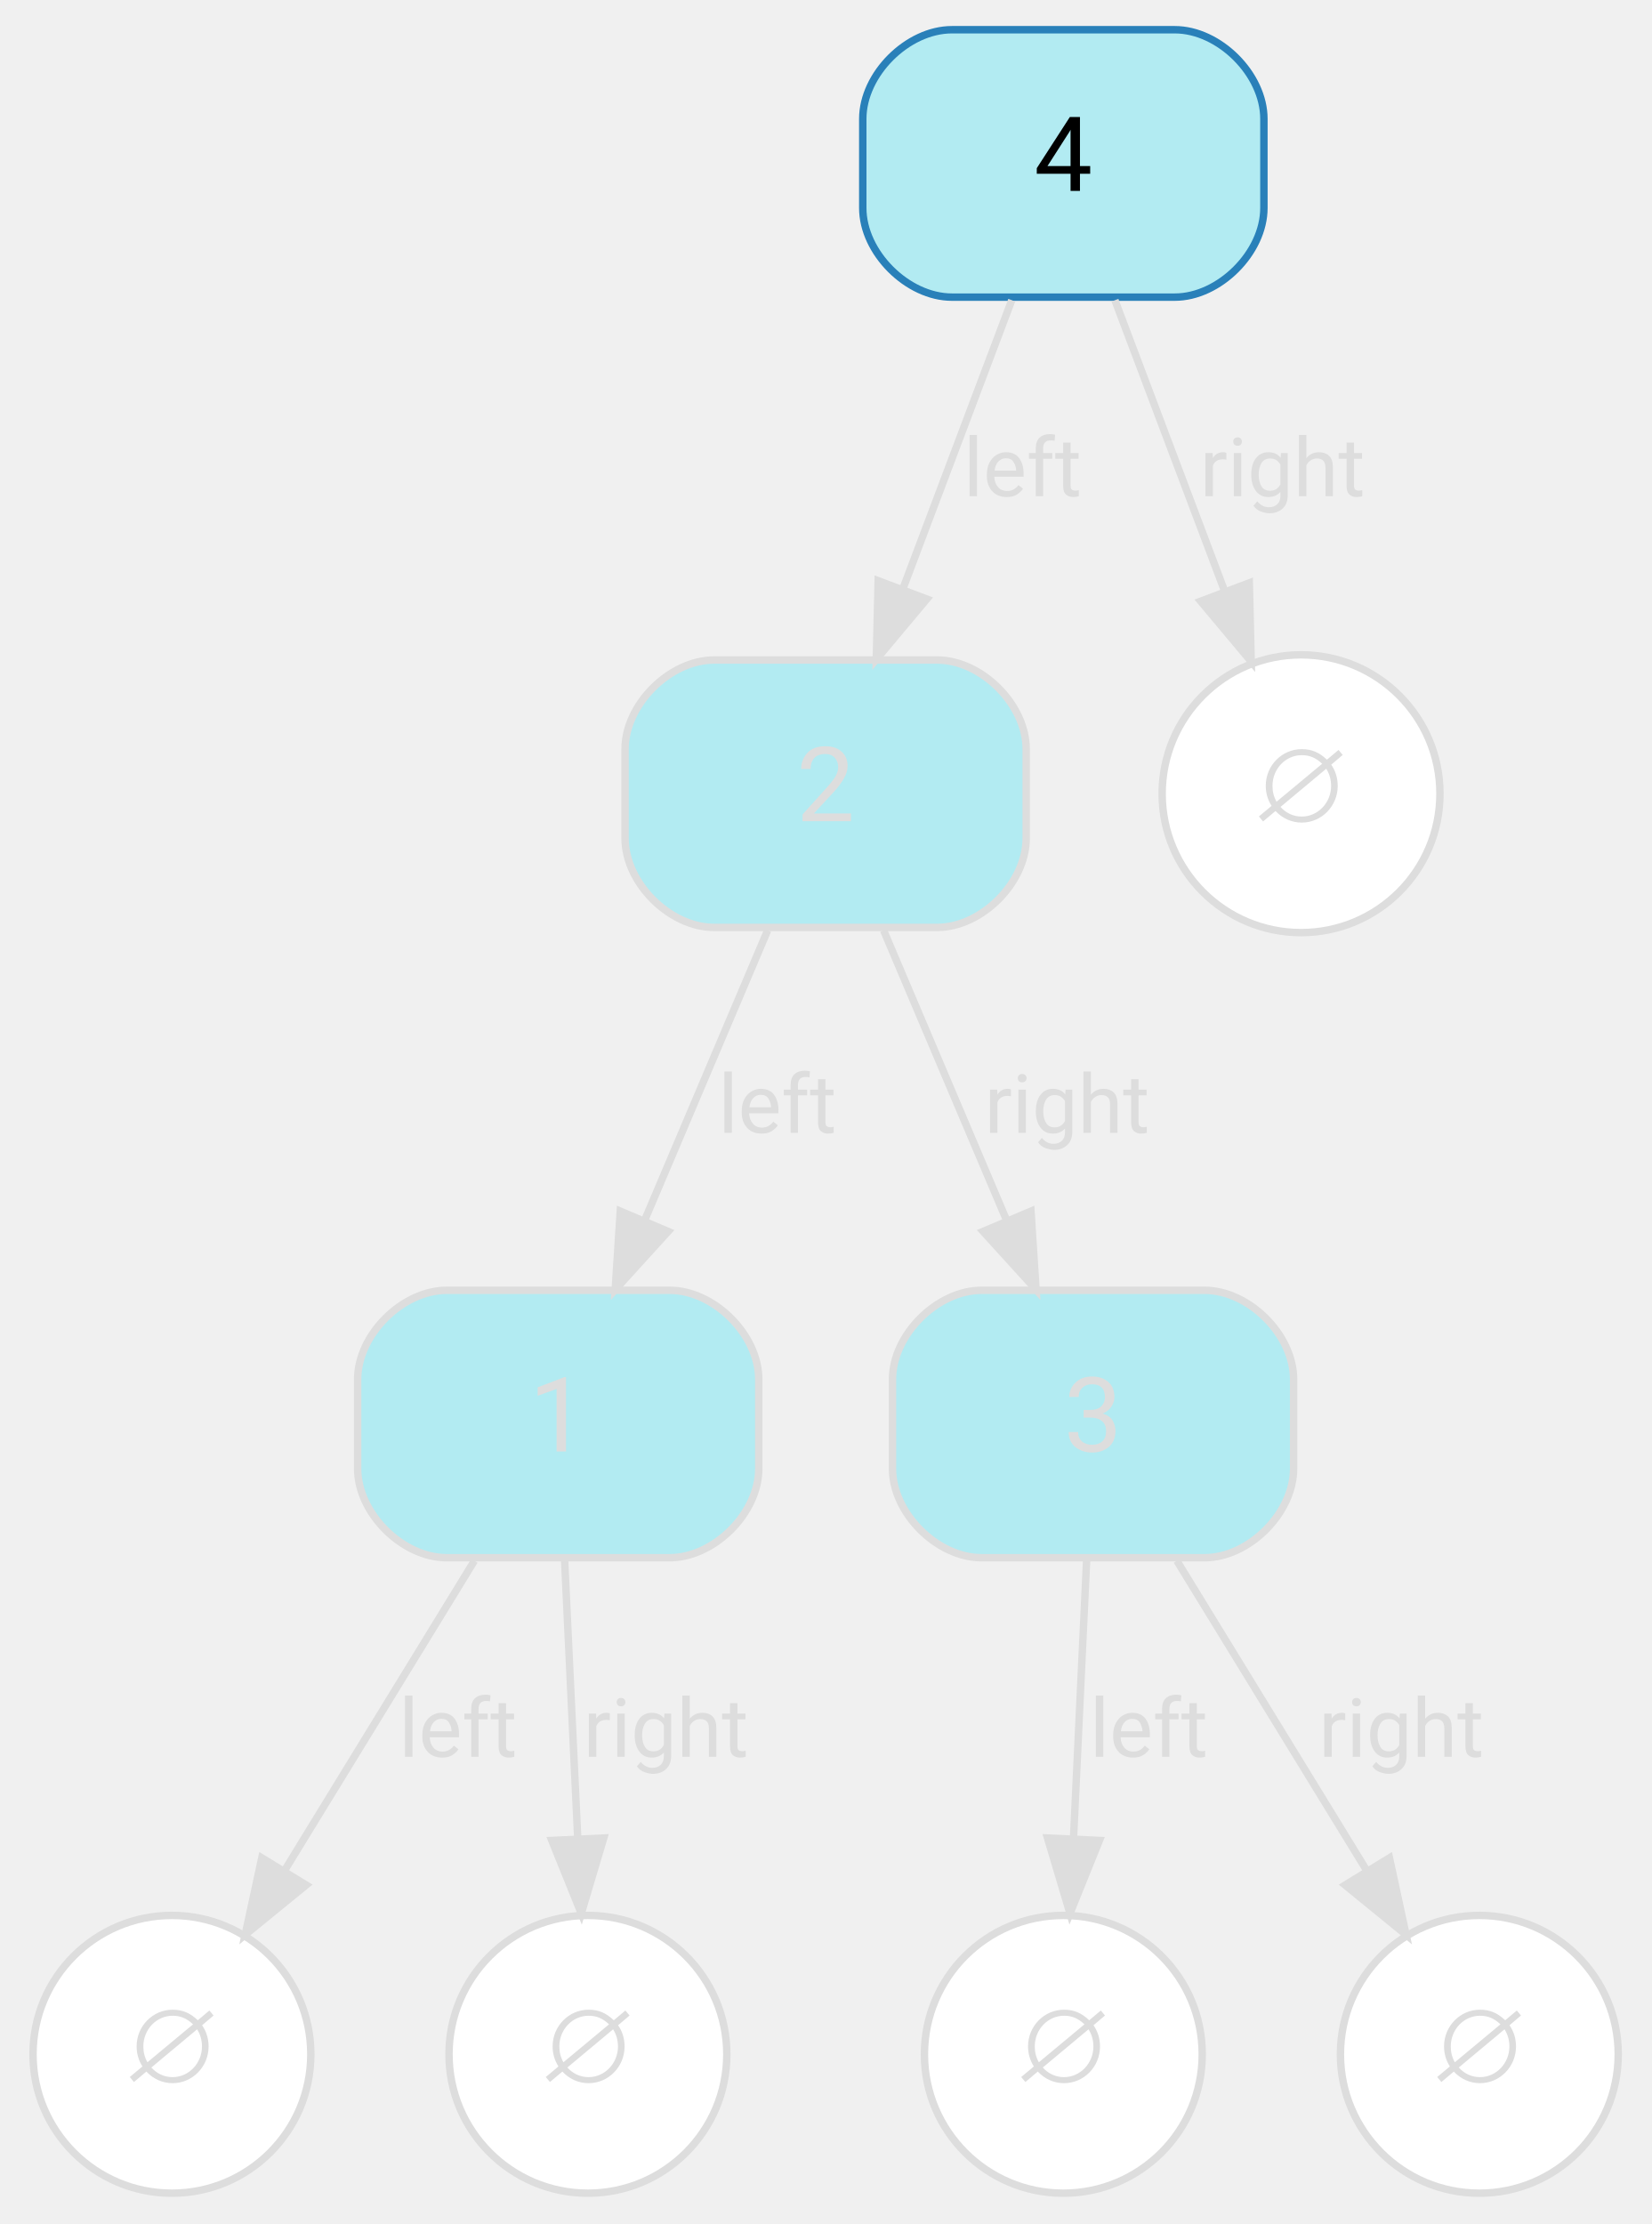
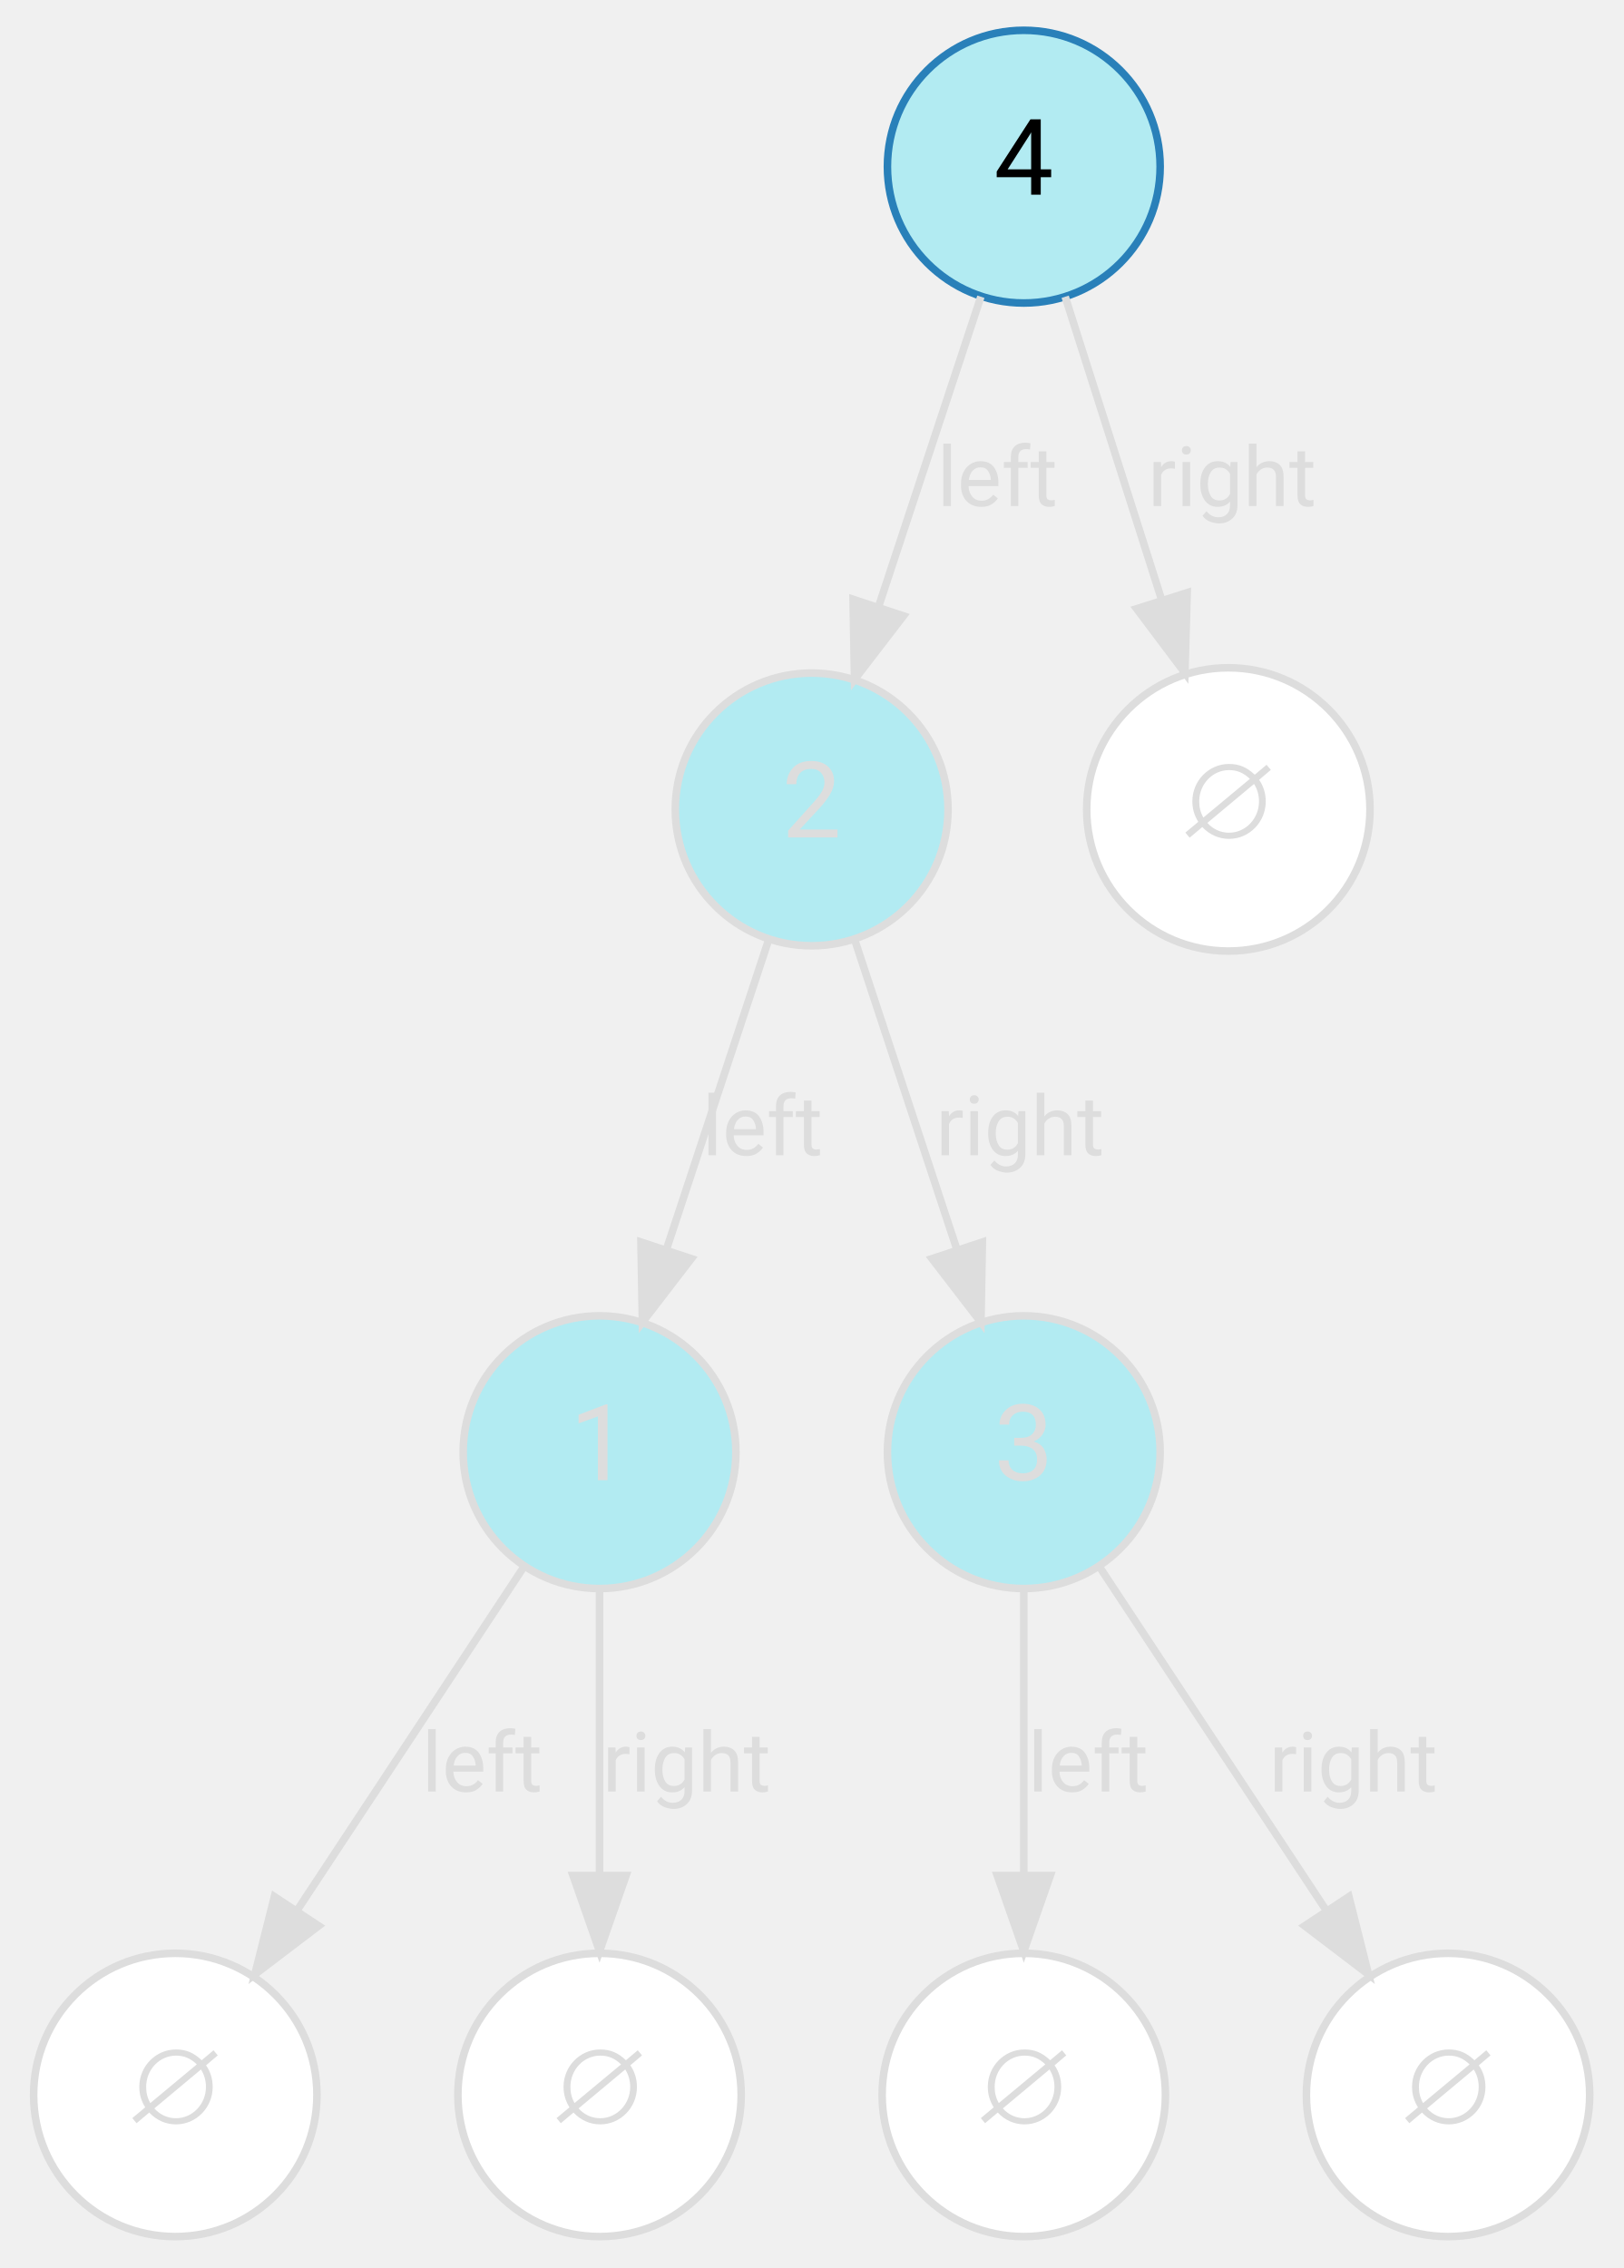
- <svg xmlns="http://www.w3.org/2000/svg" width="222pt" height="299pt" viewBox="0.00 0.00 221.70 299.39">
+ <svg xmlns="http://www.w3.org/2000/svg" width="214pt" height="299pt" viewBox="0.00 0.00 213.70 299.39">
  <g id="graph0" class="graph" transform="scale(1 1) rotate(0) translate(4 295.3933)">
    <g id="node1" class="node">
-       <path fill="#b2ebf2" stroke="#2980b9" d="M153.848,-291.393C153.848,-291.393 123.848,-291.393 123.848,-291.393 117.848,-291.393 111.848,-285.393 111.848,-279.393 111.848,-279.393 111.848,-267.393 111.848,-267.393 111.848,-261.393 117.848,-255.393 123.848,-255.393 123.848,-255.393 153.848,-255.393 153.848,-255.393 159.848,-255.393 165.848,-261.393 165.848,-267.393 165.848,-267.393 165.848,-279.393 165.848,-279.393 165.848,-285.393 159.848,-291.393 153.848,-291.393" />
-       <text text-anchor="middle" x="138.848" y="-269.693" font-family="Segoe UI,Roboto,Helvetica,Arial,sans-serif" font-size="14.00" fill="#000000">4</text>
+       <ellipse fill="#b2ebf2" stroke="#2980b9" cx="130.848" cy="-273.393" rx="18" ry="18" />
+       <text text-anchor="middle" x="130.848" y="-269.693" font-family="Segoe UI,Roboto,Helvetica,Arial,sans-serif" font-size="14.00" fill="#000000">4</text>
    </g>
    <g id="node2" class="node">
-       <path fill="#b2ebf2" stroke="#dddddd" d="M121.848,-206.545C121.848,-206.545 91.848,-206.545 91.848,-206.545 85.848,-206.545 79.848,-200.545 79.848,-194.545 79.848,-194.545 79.848,-182.545 79.848,-182.545 79.848,-176.545 85.848,-170.545 91.848,-170.545 91.848,-170.545 121.848,-170.545 121.848,-170.545 127.848,-170.545 133.848,-176.545 133.848,-182.545 133.848,-182.545 133.848,-194.545 133.848,-194.545 133.848,-200.545 127.848,-206.545 121.848,-206.545" />
-       <text text-anchor="middle" x="106.848" y="-184.845" font-family="Segoe UI,Roboto,Helvetica,Arial,sans-serif" font-size="14.00" fill="#dddddd">2</text>
+       <ellipse fill="#b2ebf2" stroke="#dddddd" cx="102.848" cy="-188.545" rx="18" ry="18" />
+       <text text-anchor="middle" x="102.848" y="-184.845" font-family="Segoe UI,Roboto,Helvetica,Arial,sans-serif" font-size="14.00" fill="#dddddd">2</text>
    </g>
    <g id="edge1" class="edge">
-       <path fill="none" stroke="#dddddd" d="M131.905,-254.982C127.641,-243.676 122.097,-228.976 117.308,-216.279" />
-       <polygon fill="#dddddd" stroke="#dddddd" points="120.472,-214.75 113.668,-206.628 113.922,-217.22 120.472,-214.75" />
-       <text text-anchor="middle" x="133.348" y="-228.593" font-family="Segoe UI,Roboto,Helvetica,Arial,sans-serif" font-size="11.00" fill="#dddddd">left</text>
+       <path fill="none" stroke="#dddddd" d="M125.182,-256.223C121.311,-244.492 116.103,-228.712 111.69,-215.339" />
+       <polygon fill="#dddddd" stroke="#dddddd" points="114.964,-214.089 108.506,-205.69 108.316,-216.283 114.964,-214.089" />
+       <text text-anchor="middle" x="127.348" y="-228.593" font-family="Segoe UI,Roboto,Helvetica,Arial,sans-serif" font-size="11.00" fill="#dddddd">left</text>
    </g>
    <g id="node5" class="node">
-       <ellipse fill="#ffffff" stroke="#dddddd" cx="170.848" cy="-188.545" rx="18.698" ry="18.698" />
-       <text text-anchor="middle" x="170.848" y="-184.845" font-family="Segoe UI,Roboto,Helvetica,Arial,sans-serif" font-size="14.00" fill="#dddddd">∅</text>
+       <ellipse fill="#ffffff" stroke="#dddddd" cx="157.848" cy="-188.545" rx="18.698" ry="18.698" />
+       <text text-anchor="middle" x="157.848" y="-184.845" font-family="Segoe UI,Roboto,Helvetica,Arial,sans-serif" font-size="14.00" fill="#dddddd">∅</text>
    </g>
    <g id="edge2" class="edge">
-       <path fill="none" stroke="#dddddd" d="M145.792,-254.982C150.085,-243.599 155.676,-228.776 160.486,-216.02" />
-       <polygon fill="#dddddd" stroke="#dddddd" points="163.884,-216.93 164.138,-206.338 157.334,-214.46 163.884,-216.93" />
-       <text text-anchor="middle" x="168.348" y="-228.593" font-family="Segoe UI,Roboto,Helvetica,Arial,sans-serif" font-size="11.00" fill="#dddddd">right</text>
+       <path fill="none" stroke="#dddddd" d="M136.312,-256.223C139.971,-244.724 144.869,-229.333 149.069,-216.134" />
+       <polygon fill="#dddddd" stroke="#dddddd" points="152.416,-217.159 152.113,-206.568 145.745,-215.036 152.416,-217.159" />
+       <text text-anchor="middle" x="158.348" y="-228.593" font-family="Segoe UI,Roboto,Helvetica,Arial,sans-serif" font-size="11.00" fill="#dddddd">right</text>
    </g>
    <g id="node3" class="node">
-       <path fill="#b2ebf2" stroke="#dddddd" d="M85.848,-121.697C85.848,-121.697 55.848,-121.697 55.848,-121.697 49.848,-121.697 43.848,-115.697 43.848,-109.697 43.848,-109.697 43.848,-97.697 43.848,-97.697 43.848,-91.697 49.848,-85.697 55.848,-85.697 55.848,-85.697 85.848,-85.697 85.848,-85.697 91.848,-85.697 97.848,-91.697 97.848,-97.697 97.848,-97.697 97.848,-109.697 97.848,-109.697 97.848,-115.697 91.848,-121.697 85.848,-121.697" />
-       <text text-anchor="middle" x="70.848" y="-99.997" font-family="Segoe UI,Roboto,Helvetica,Arial,sans-serif" font-size="14.00" fill="#dddddd">1</text>
+       <ellipse fill="#b2ebf2" stroke="#dddddd" cx="74.848" cy="-103.697" rx="18" ry="18" />
+       <text text-anchor="middle" x="74.848" y="-99.997" font-family="Segoe UI,Roboto,Helvetica,Arial,sans-serif" font-size="14.00" fill="#dddddd">1</text>
    </g>
    <g id="edge3" class="edge">
-       <path fill="none" stroke="#dddddd" d="M99.037,-170.134C94.192,-158.715 87.879,-143.836 82.456,-131.054" />
-       <polygon fill="#dddddd" stroke="#dddddd" points="85.649,-129.619 78.521,-121.78 79.205,-132.353 85.649,-129.619" />
-       <text text-anchor="middle" x="100.348" y="-142.897" font-family="Segoe UI,Roboto,Helvetica,Arial,sans-serif" font-size="11.00" fill="#dddddd">left</text>
+       <path fill="none" stroke="#dddddd" d="M97.182,-171.375C93.311,-159.644 88.103,-143.863 83.69,-130.491" />
+       <polygon fill="#dddddd" stroke="#dddddd" points="86.964,-129.241 80.506,-120.841 80.316,-131.435 86.964,-129.241" />
+       <text text-anchor="middle" x="96.348" y="-142.897" font-family="Segoe UI,Roboto,Helvetica,Arial,sans-serif" font-size="11.00" fill="#dddddd">left</text>
    </g>
    <g id="node4" class="node">
-       <path fill="#b2ebf2" stroke="#dddddd" d="M157.848,-121.697C157.848,-121.697 127.848,-121.697 127.848,-121.697 121.848,-121.697 115.848,-115.697 115.848,-109.697 115.848,-109.697 115.848,-97.697 115.848,-97.697 115.848,-91.697 121.848,-85.697 127.848,-85.697 127.848,-85.697 157.848,-85.697 157.848,-85.697 163.848,-85.697 169.848,-91.697 169.848,-97.697 169.848,-97.697 169.848,-109.697 169.848,-109.697 169.848,-115.697 163.848,-121.697 157.848,-121.697" />
-       <text text-anchor="middle" x="142.848" y="-99.997" font-family="Segoe UI,Roboto,Helvetica,Arial,sans-serif" font-size="14.00" fill="#dddddd">3</text>
+       <ellipse fill="#b2ebf2" stroke="#dddddd" cx="130.848" cy="-103.697" rx="18" ry="18" />
+       <text text-anchor="middle" x="130.848" y="-99.997" font-family="Segoe UI,Roboto,Helvetica,Arial,sans-serif" font-size="14.00" fill="#dddddd">3</text>
    </g>
    <g id="edge4" class="edge">
-       <path fill="none" stroke="#dddddd" d="M114.66,-170.134C119.505,-158.715 125.818,-143.836 131.241,-131.054" />
-       <polygon fill="#dddddd" stroke="#dddddd" points="134.492,-132.353 135.176,-121.78 128.048,-129.619 134.492,-132.353" />
-       <text text-anchor="middle" x="139.348" y="-142.897" font-family="Segoe UI,Roboto,Helvetica,Arial,sans-serif" font-size="11.00" fill="#dddddd">right</text>
+       <path fill="none" stroke="#dddddd" d="M108.514,-171.375C112.386,-159.644 117.593,-143.863 122.006,-130.491" />
+       <polygon fill="#dddddd" stroke="#dddddd" points="125.38,-131.435 125.191,-120.841 118.733,-129.241 125.38,-131.435" />
+       <text text-anchor="middle" x="130.348" y="-142.897" font-family="Segoe UI,Roboto,Helvetica,Arial,sans-serif" font-size="11.00" fill="#dddddd">right</text>
    </g>
    <g id="node6" class="node">
      <ellipse fill="#ffffff" stroke="#dddddd" cx="18.848" cy="-18.848" rx="18.698" ry="18.698" />
      <text text-anchor="middle" x="18.848" y="-15.148" font-family="Segoe UI,Roboto,Helvetica,Arial,sans-serif" font-size="14.00" fill="#dddddd">∅</text>
    </g>
    <g id="edge5" class="edge">
-       <path fill="none" stroke="#dddddd" d="M59.565,-85.286C52.09,-73.089 42.195,-56.943 34.032,-43.623" />
-       <polygon fill="#dddddd" stroke="#dddddd" points="36.917,-41.633 28.707,-34.935 30.949,-45.291 36.917,-41.633" />
-       <text text-anchor="middle" x="57.348" y="-58.897" font-family="Segoe UI,Roboto,Helvetica,Arial,sans-serif" font-size="11.00" fill="#dddddd">left</text>
+       <path fill="none" stroke="#dddddd" d="M64.837,-88.528C56.552,-75.975 44.623,-57.901 34.991,-43.307" />
+       <polygon fill="#dddddd" stroke="#dddddd" points="37.773,-41.168 29.343,-34.75 31.931,-45.024 37.773,-41.168" />
+       <text text-anchor="middle" x="59.348" y="-58.897" font-family="Segoe UI,Roboto,Helvetica,Arial,sans-serif" font-size="11.00" fill="#dddddd">left</text>
    </g>
    <g id="node7" class="node">
      <ellipse fill="#ffffff" stroke="#dddddd" cx="74.848" cy="-18.848" rx="18.698" ry="18.698" />
      <text text-anchor="middle" x="74.848" y="-15.148" font-family="Segoe UI,Roboto,Helvetica,Arial,sans-serif" font-size="14.00" fill="#dddddd">∅</text>
    </g>
    <g id="edge6" class="edge">
-       <path fill="none" stroke="#dddddd" d="M71.716,-85.286C72.228,-74.429 72.887,-60.444 73.469,-48.108" />
-       <polygon fill="#dddddd" stroke="#dddddd" points="76.98,-47.965 73.954,-37.811 69.987,-47.635 76.98,-47.965" />
-       <text text-anchor="middle" x="85.348" y="-58.897" font-family="Segoe UI,Roboto,Helvetica,Arial,sans-serif" font-size="11.00" fill="#dddddd">right</text>
+       <path fill="none" stroke="#dddddd" d="M74.848,-85.286C74.848,-74.429 74.848,-60.444 74.848,-48.108" />
+       <polygon fill="#dddddd" stroke="#dddddd" points="78.348,-47.811 74.848,-37.811 71.348,-47.811 78.348,-47.811" />
+       <text text-anchor="middle" x="86.348" y="-58.897" font-family="Segoe UI,Roboto,Helvetica,Arial,sans-serif" font-size="11.00" fill="#dddddd">right</text>
    </g>
    <g id="node8" class="node">
-       <ellipse fill="#ffffff" stroke="#dddddd" cx="138.848" cy="-18.848" rx="18.698" ry="18.698" />
-       <text text-anchor="middle" x="138.848" y="-15.148" font-family="Segoe UI,Roboto,Helvetica,Arial,sans-serif" font-size="14.00" fill="#dddddd">∅</text>
+       <ellipse fill="#ffffff" stroke="#dddddd" cx="130.848" cy="-18.848" rx="18.698" ry="18.698" />
+       <text text-anchor="middle" x="130.848" y="-15.148" font-family="Segoe UI,Roboto,Helvetica,Arial,sans-serif" font-size="14.00" fill="#dddddd">∅</text>
    </g>
    <g id="edge7" class="edge">
-       <path fill="none" stroke="#dddddd" d="M141.98,-85.286C141.469,-74.429 140.809,-60.444 140.228,-48.108" />
-       <polygon fill="#dddddd" stroke="#dddddd" points="143.709,-47.635 139.742,-37.811 136.717,-47.965 143.709,-47.635" />
-       <text text-anchor="middle" x="150.348" y="-58.897" font-family="Segoe UI,Roboto,Helvetica,Arial,sans-serif" font-size="11.00" fill="#dddddd">left</text>
+       <path fill="none" stroke="#dddddd" d="M130.848,-85.286C130.848,-74.429 130.848,-60.444 130.848,-48.108" />
+       <polygon fill="#dddddd" stroke="#dddddd" points="134.348,-47.811 130.848,-37.811 127.348,-47.811 134.348,-47.811" />
+       <text text-anchor="middle" x="139.348" y="-58.897" font-family="Segoe UI,Roboto,Helvetica,Arial,sans-serif" font-size="11.00" fill="#dddddd">left</text>
    </g>
    <g id="node9" class="node">
-       <ellipse fill="#ffffff" stroke="#dddddd" cx="194.848" cy="-18.848" rx="18.698" ry="18.698" />
-       <text text-anchor="middle" x="194.848" y="-15.148" font-family="Segoe UI,Roboto,Helvetica,Arial,sans-serif" font-size="14.00" fill="#dddddd">∅</text>
+       <ellipse fill="#ffffff" stroke="#dddddd" cx="186.848" cy="-18.848" rx="18.698" ry="18.698" />
+       <text text-anchor="middle" x="186.848" y="-15.148" font-family="Segoe UI,Roboto,Helvetica,Arial,sans-serif" font-size="14.00" fill="#dddddd">∅</text>
    </g>
    <g id="edge8" class="edge">
-       <path fill="none" stroke="#dddddd" d="M154.132,-85.286C161.607,-73.089 171.502,-56.943 179.665,-43.623" />
-       <polygon fill="#dddddd" stroke="#dddddd" points="182.748,-45.291 184.989,-34.935 176.78,-41.633 182.748,-45.291" />
-       <text text-anchor="middle" x="184.348" y="-58.897" font-family="Segoe UI,Roboto,Helvetica,Arial,sans-serif" font-size="11.00" fill="#dddddd">right</text>
+       <path fill="none" stroke="#dddddd" d="M140.86,-88.528C149.145,-75.975 161.073,-57.901 170.706,-43.307" />
+       <polygon fill="#dddddd" stroke="#dddddd" points="173.766,-45.024 176.353,-34.75 167.923,-41.168 173.766,-45.024" />
+       <text text-anchor="middle" x="174.348" y="-58.897" font-family="Segoe UI,Roboto,Helvetica,Arial,sans-serif" font-size="11.00" fill="#dddddd">right</text>
    </g>
  </g>
</svg>
